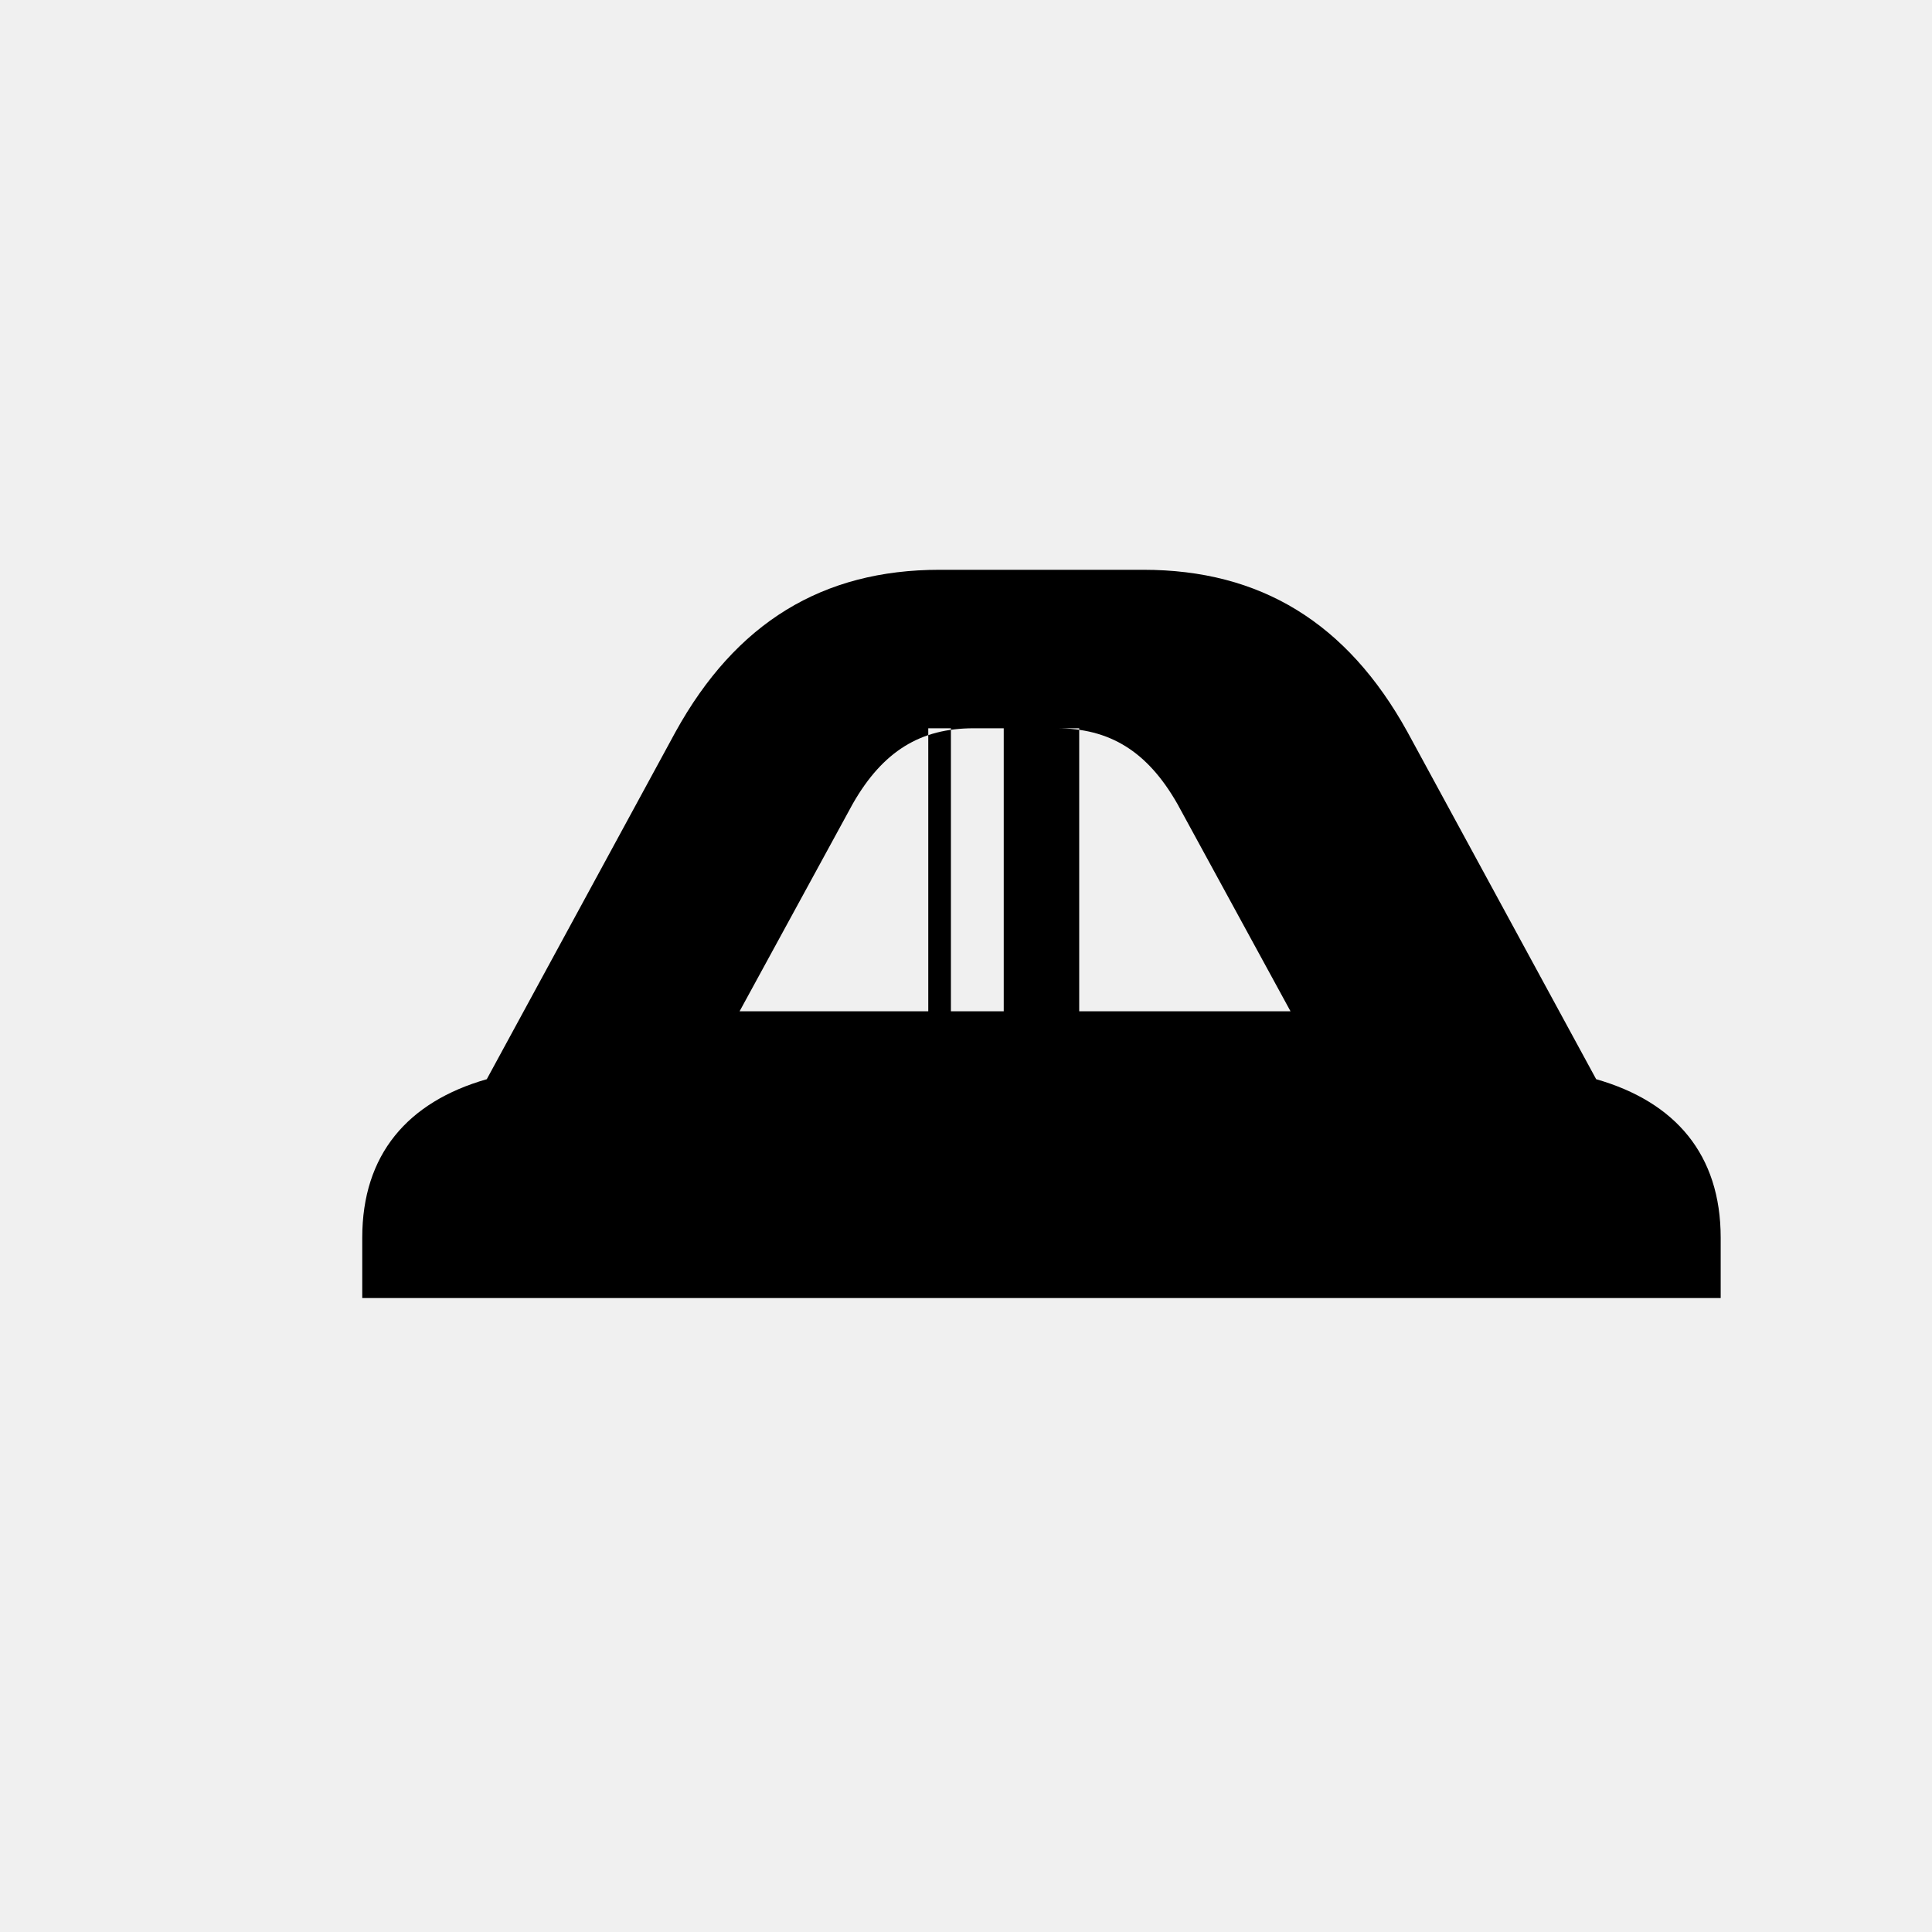
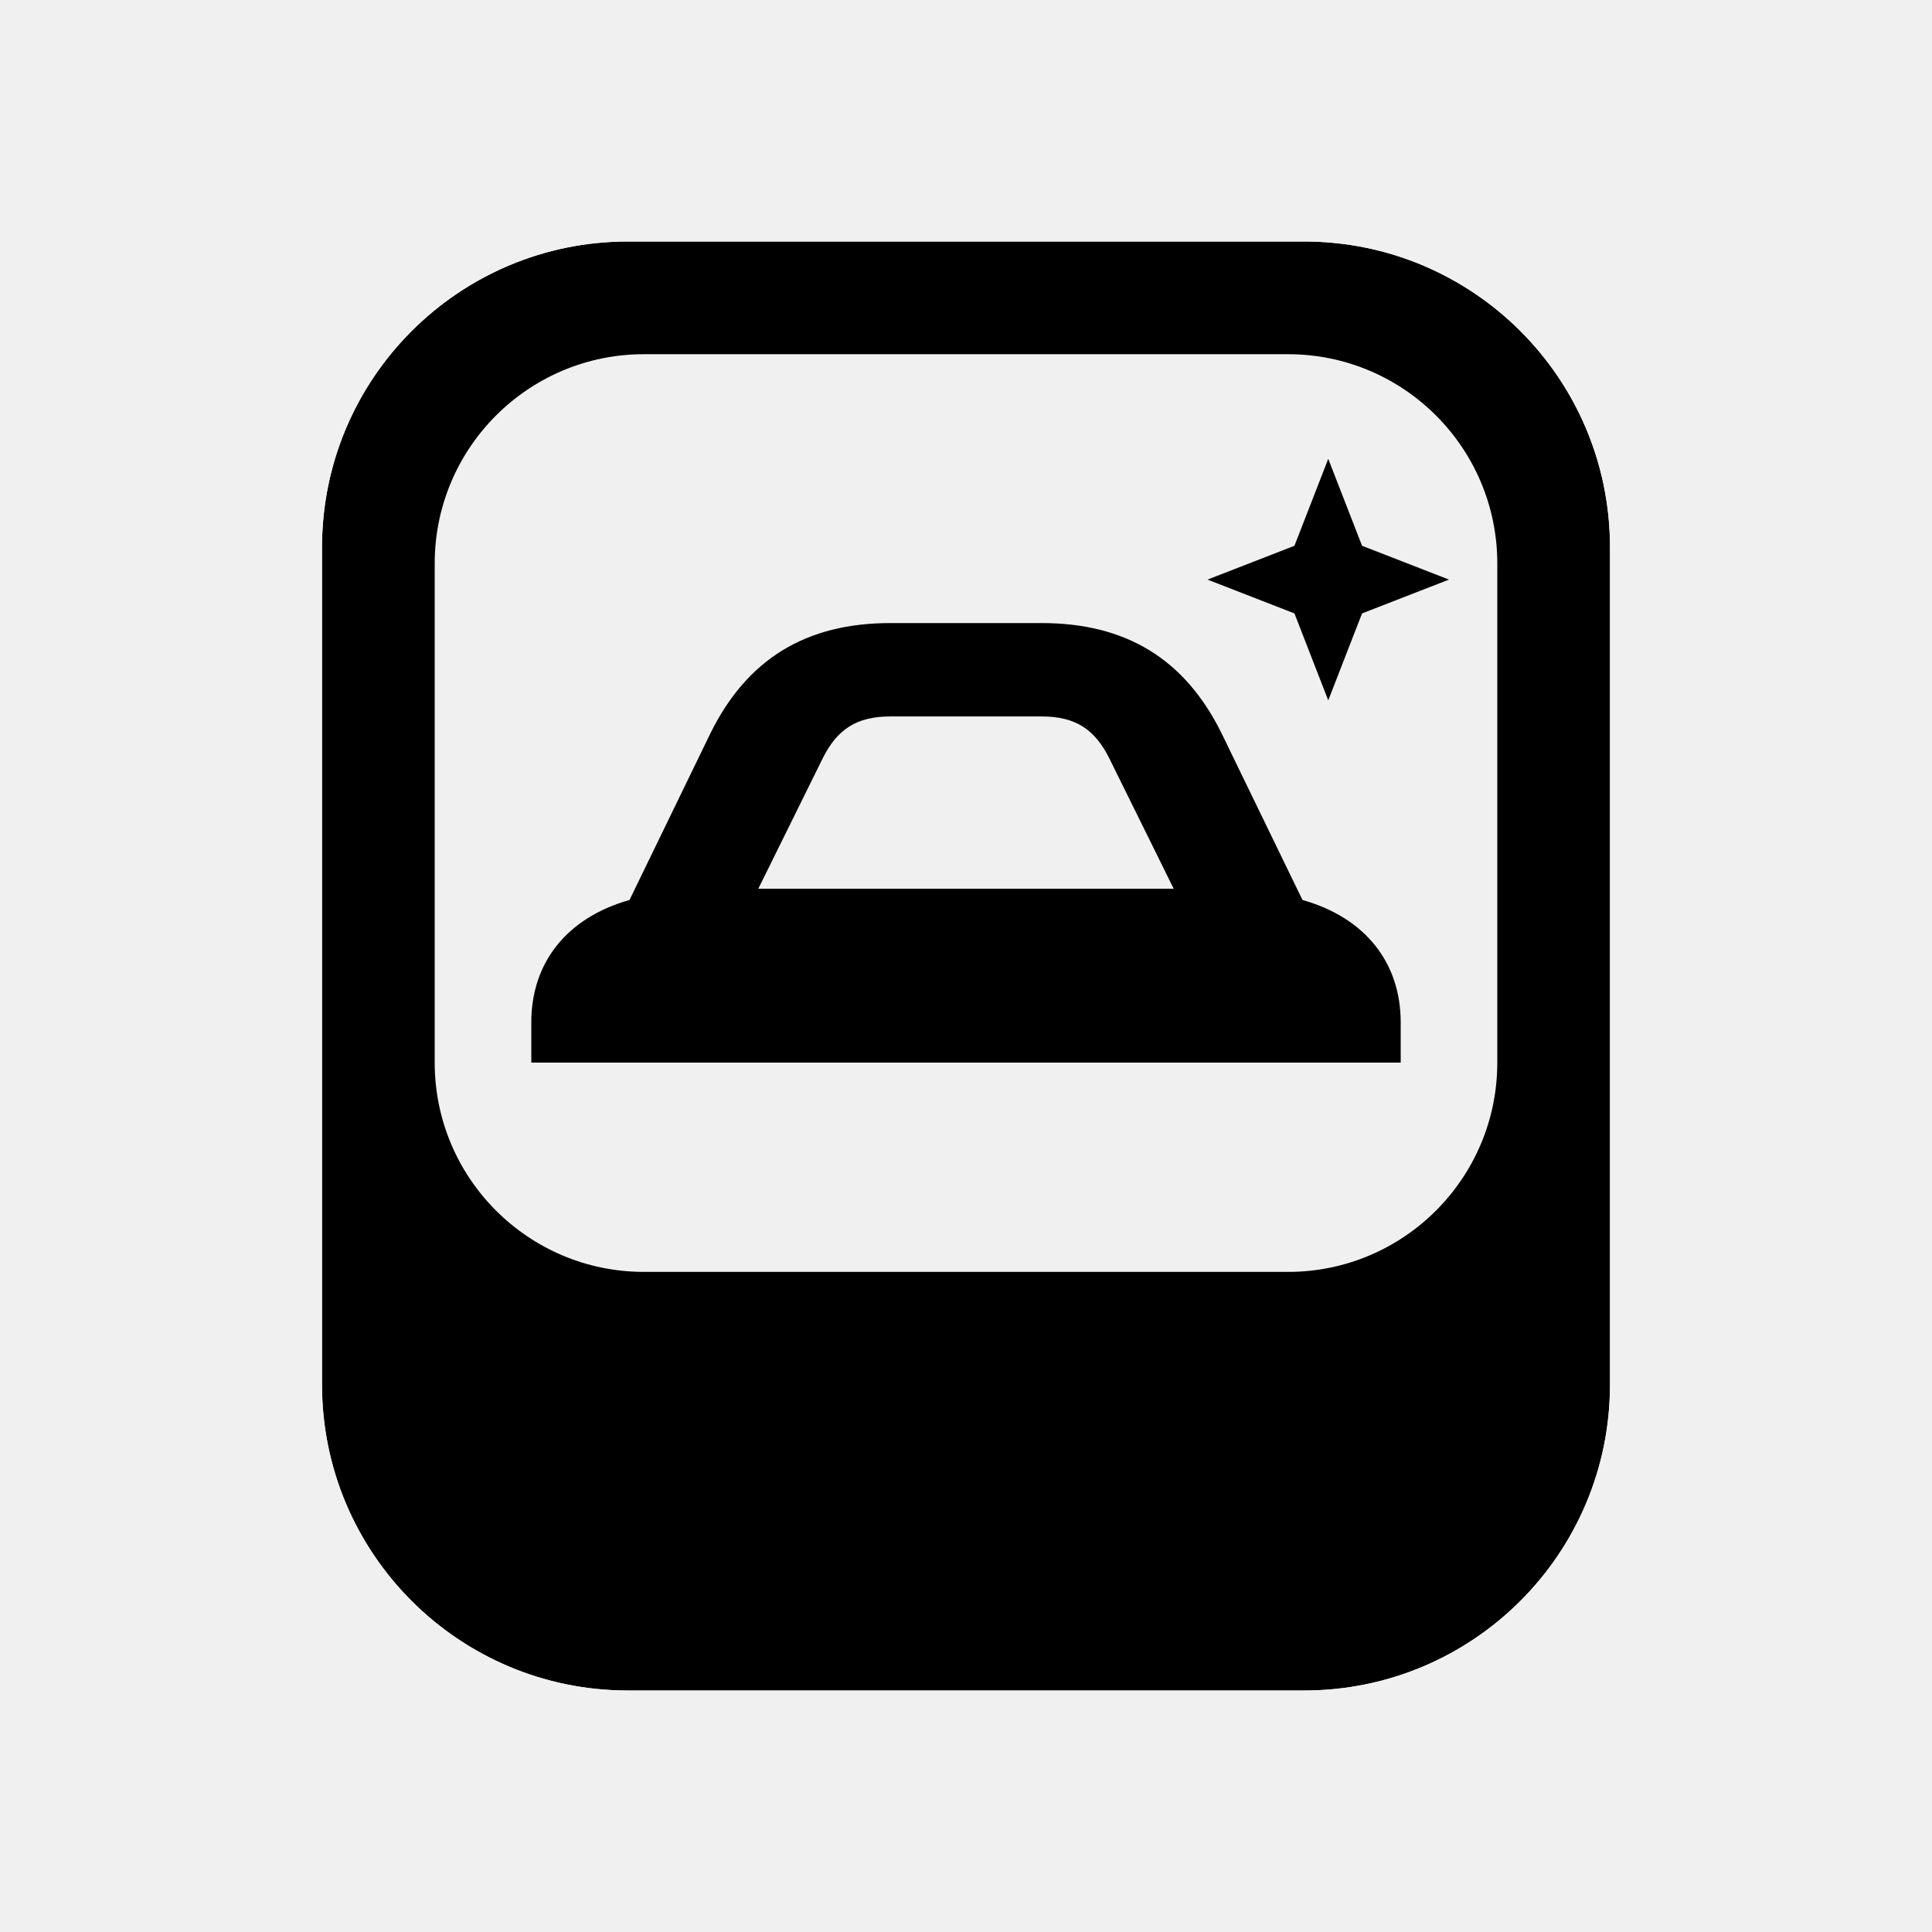
- <svg xmlns="http://www.w3.org/2000/svg" viewBox="0 0 120 120" width="120" height="120" role="img" aria-labelledby="t d">
-   <g transform="scale(0.234375)" fill="currentColor">
-     <path d="M96 344 v-16 c0 -22 12 -36 33 -42 l50 -92 c16 -29 39 -43 70 -43 h54 c31 0 54 14 70 43 l50 92 c21 6 33 20 33 42 v16 z M196 268 l30 -55 c8 -14 18 -20 32 -20 h-6 v75 z M246 193 h20 v75 h-20 z M286 268 v-75 h-6 c14 0 24 6 32 20 l30 55 z" fill-rule="evenodd" />
-   </g>
+ <svg xmlns="http://www.w3.org/2000/svg" viewBox="0 0 120 120" width="120" height="120" role="img" aria-labelledby="title description">
+   <defs>
+     <mask id="card-cutout">
+       <rect x="20" y="15" width="80" height="90" rx="19" fill="white" />
+       <rect x="27" y="22" width="66" height="57" rx="13" fill="black" />
+     </mask>
+   </defs>
+   <rect x="20" y="15" width="80" height="90" rx="19" fill="currentColor" mask="url(#card-cutout)" />
+   <path d="M33 66v-2.5c0-3.7 2.2-6.5 6.1-7.6l5-10.3c2.3-4.7 6-6.9 11.2-6.9h9.4c5.2 0 8.9 2.2 11.2 6.9l5 10.3c3.9 1.1 6.1 3.9 6.1 7.6V66H33Zm14.1-10.8h25.8l-4-8.1c-.9-1.8-2.1-2.6-4.2-2.6h-9.4c-2.1 0-3.3.8-4.2 2.6l-4 8.1Z" fill="currentColor" fill-rule="evenodd" />
+   <path d="m82.5 28.5 2.1 5.4 5.4 2.1-5.4 2.1-2.1 5.4-2.1-5.4-5.4-2.1 5.4-2.1 2.1-5.4Z" fill="currentColor" />
+   <rect x="30" y="86" width="37" height="5" rx="2.5" fill="currentColor" />
+   <rect x="30" y="95" width="24" height="3.5" rx="1.75" fill="currentColor" />
+   <circle cx="87" cy="91" r="6" fill="currentColor" />
</svg>
